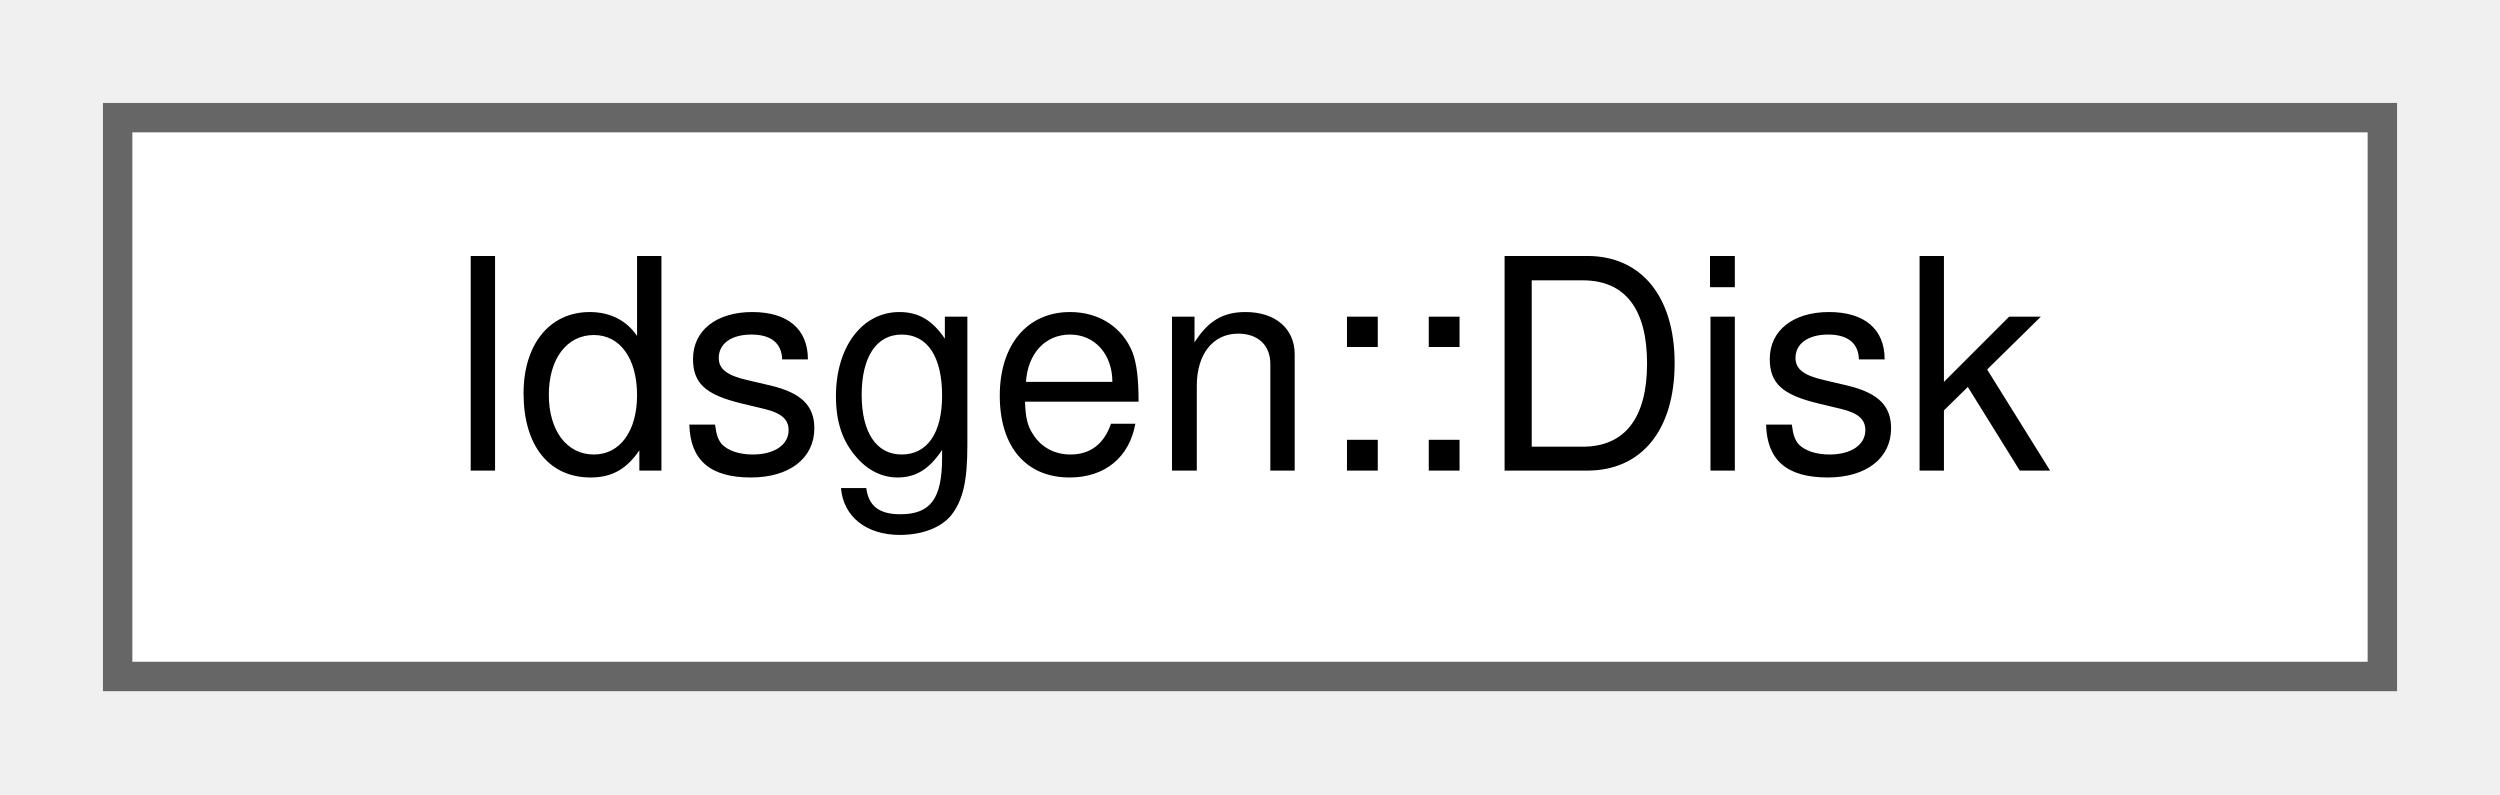
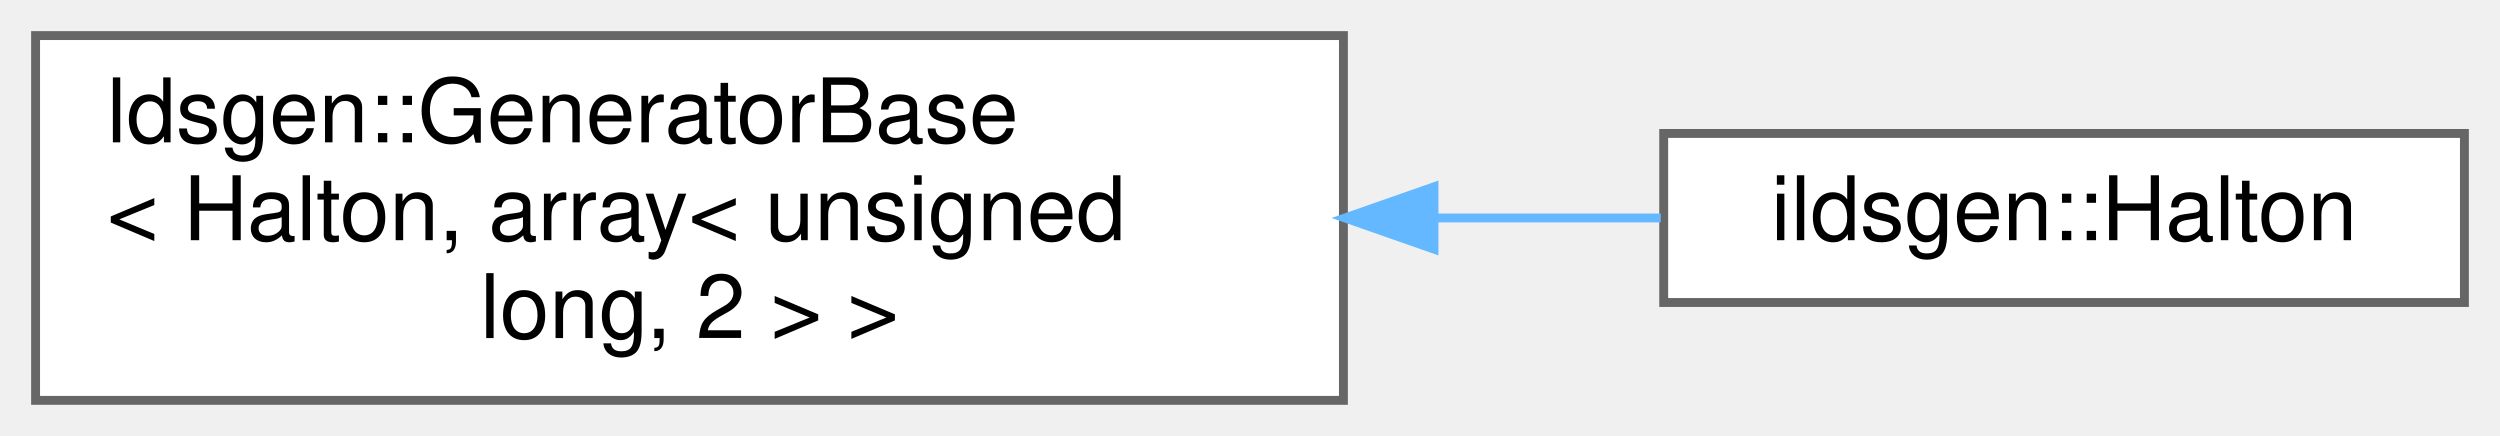
- <svg xmlns="http://www.w3.org/2000/svg" xmlns:xlink="http://www.w3.org/1999/xlink" width="85pt" height="27pt" viewBox="0.00 0.00 85.00 27.00">
-   <g id="graph0" class="graph" transform="scale(1 1) rotate(0) translate(4 23)">
+ <svg xmlns="http://www.w3.org/2000/svg" xmlns:xlink="http://www.w3.org/1999/xlink" width="281pt" height="49pt" viewBox="0.00 0.00 281.00 49.00">
+   <g id="graph0" class="graph" transform="scale(1 1) rotate(0) translate(4 45)">
    <g id="Node000000" class="node">
      <g id="a_Node000000">
-         <a xlink:href="classldsgen_1_1Disk.html" target="_top" xlink:title="Disk sequence generator.">
-           <polygon fill="white" stroke="#666666" points="77,-19 0,-19 0,0 77,0 77,-19" />
-           <text text-anchor="middle" x="38.5" y="-7" font-family="Helvetica,sans-Serif" font-size="10.00">ldsgen::Disk</text>
+         <a xlink:href="classldsgen_1_1GeneratorBase.html" target="_top" xlink:title=" ">
+           <polygon fill="white" stroke="#666666" points="147,-41 0,-41 0,0 147,0 147,-41" />
+           <text text-anchor="start" x="8" y="-29" font-family="Helvetica,sans-Serif" font-size="10.00">ldsgen::GeneratorBase</text>
+           <text text-anchor="start" x="8" y="-18" font-family="Helvetica,sans-Serif" font-size="10.00">&lt; Halton, array&lt; unsigned</text>
+           <text text-anchor="middle" x="73.5" y="-7" font-family="Helvetica,sans-Serif" font-size="10.00"> long, 2 &gt; &gt;</text>
+         </a>
+       </g>
+     </g>
+     <g id="Node000001" class="node">
+       <g id="a_Node000001">
+         <a xlink:href="classildsgen_1_1Halton.html" target="_top" xlink:title="Halton sequence generator.">
+           <polygon fill="white" stroke="#666666" points="273,-30 183,-30 183,-11 273,-11 273,-30" />
+           <text text-anchor="middle" x="228" y="-18" font-family="Helvetica,sans-Serif" font-size="10.00">ildsgen::Halton</text>
+         </a>
+       </g>
+     </g>
+     <g id="edge14_Node000000_Node000001" class="edge">
+       <g id="a_edge14_Node000000_Node000001">
+         <a xlink:title=" ">
+           <path fill="none" stroke="#63b8ff" d="M157.41,-20.5C166.1,-20.5 174.67,-20.5 182.67,-20.5" />
+           <polygon fill="#63b8ff" stroke="#63b8ff" points="157.18,-17 147.18,-20.5 157.18,-24 157.18,-17" />
        </a>
      </g>
    </g>
  </g>
</svg>
